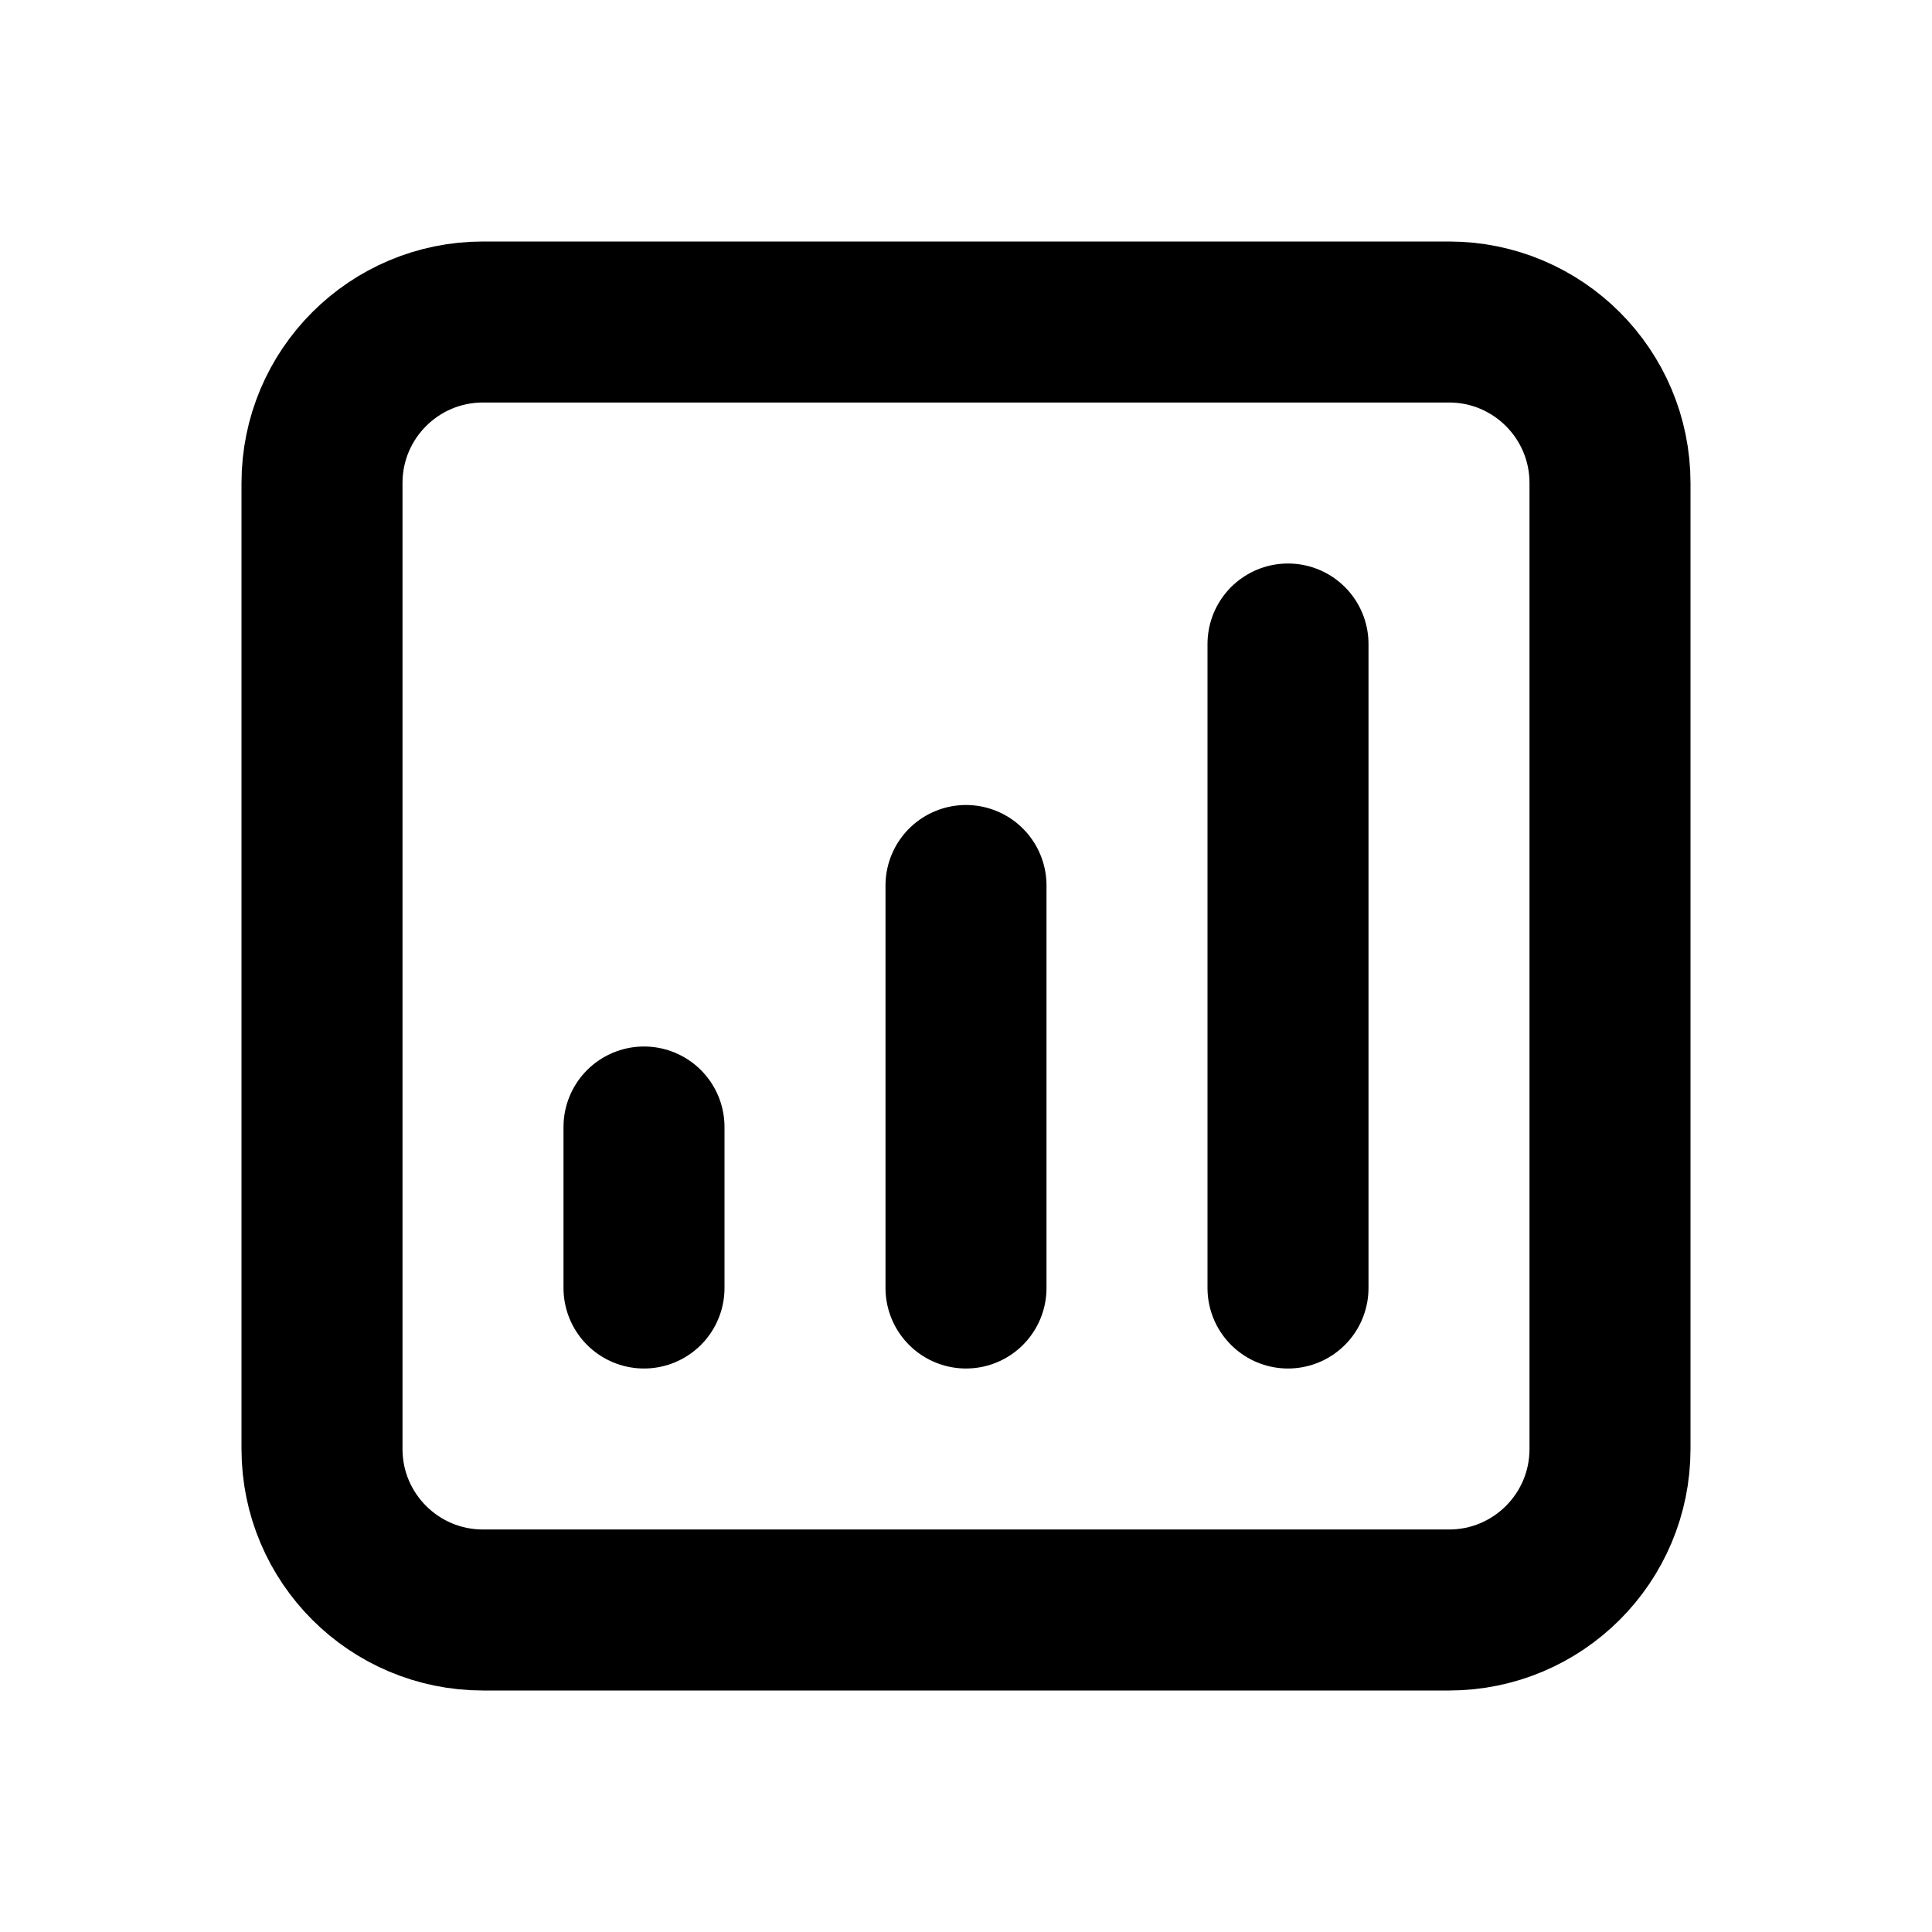
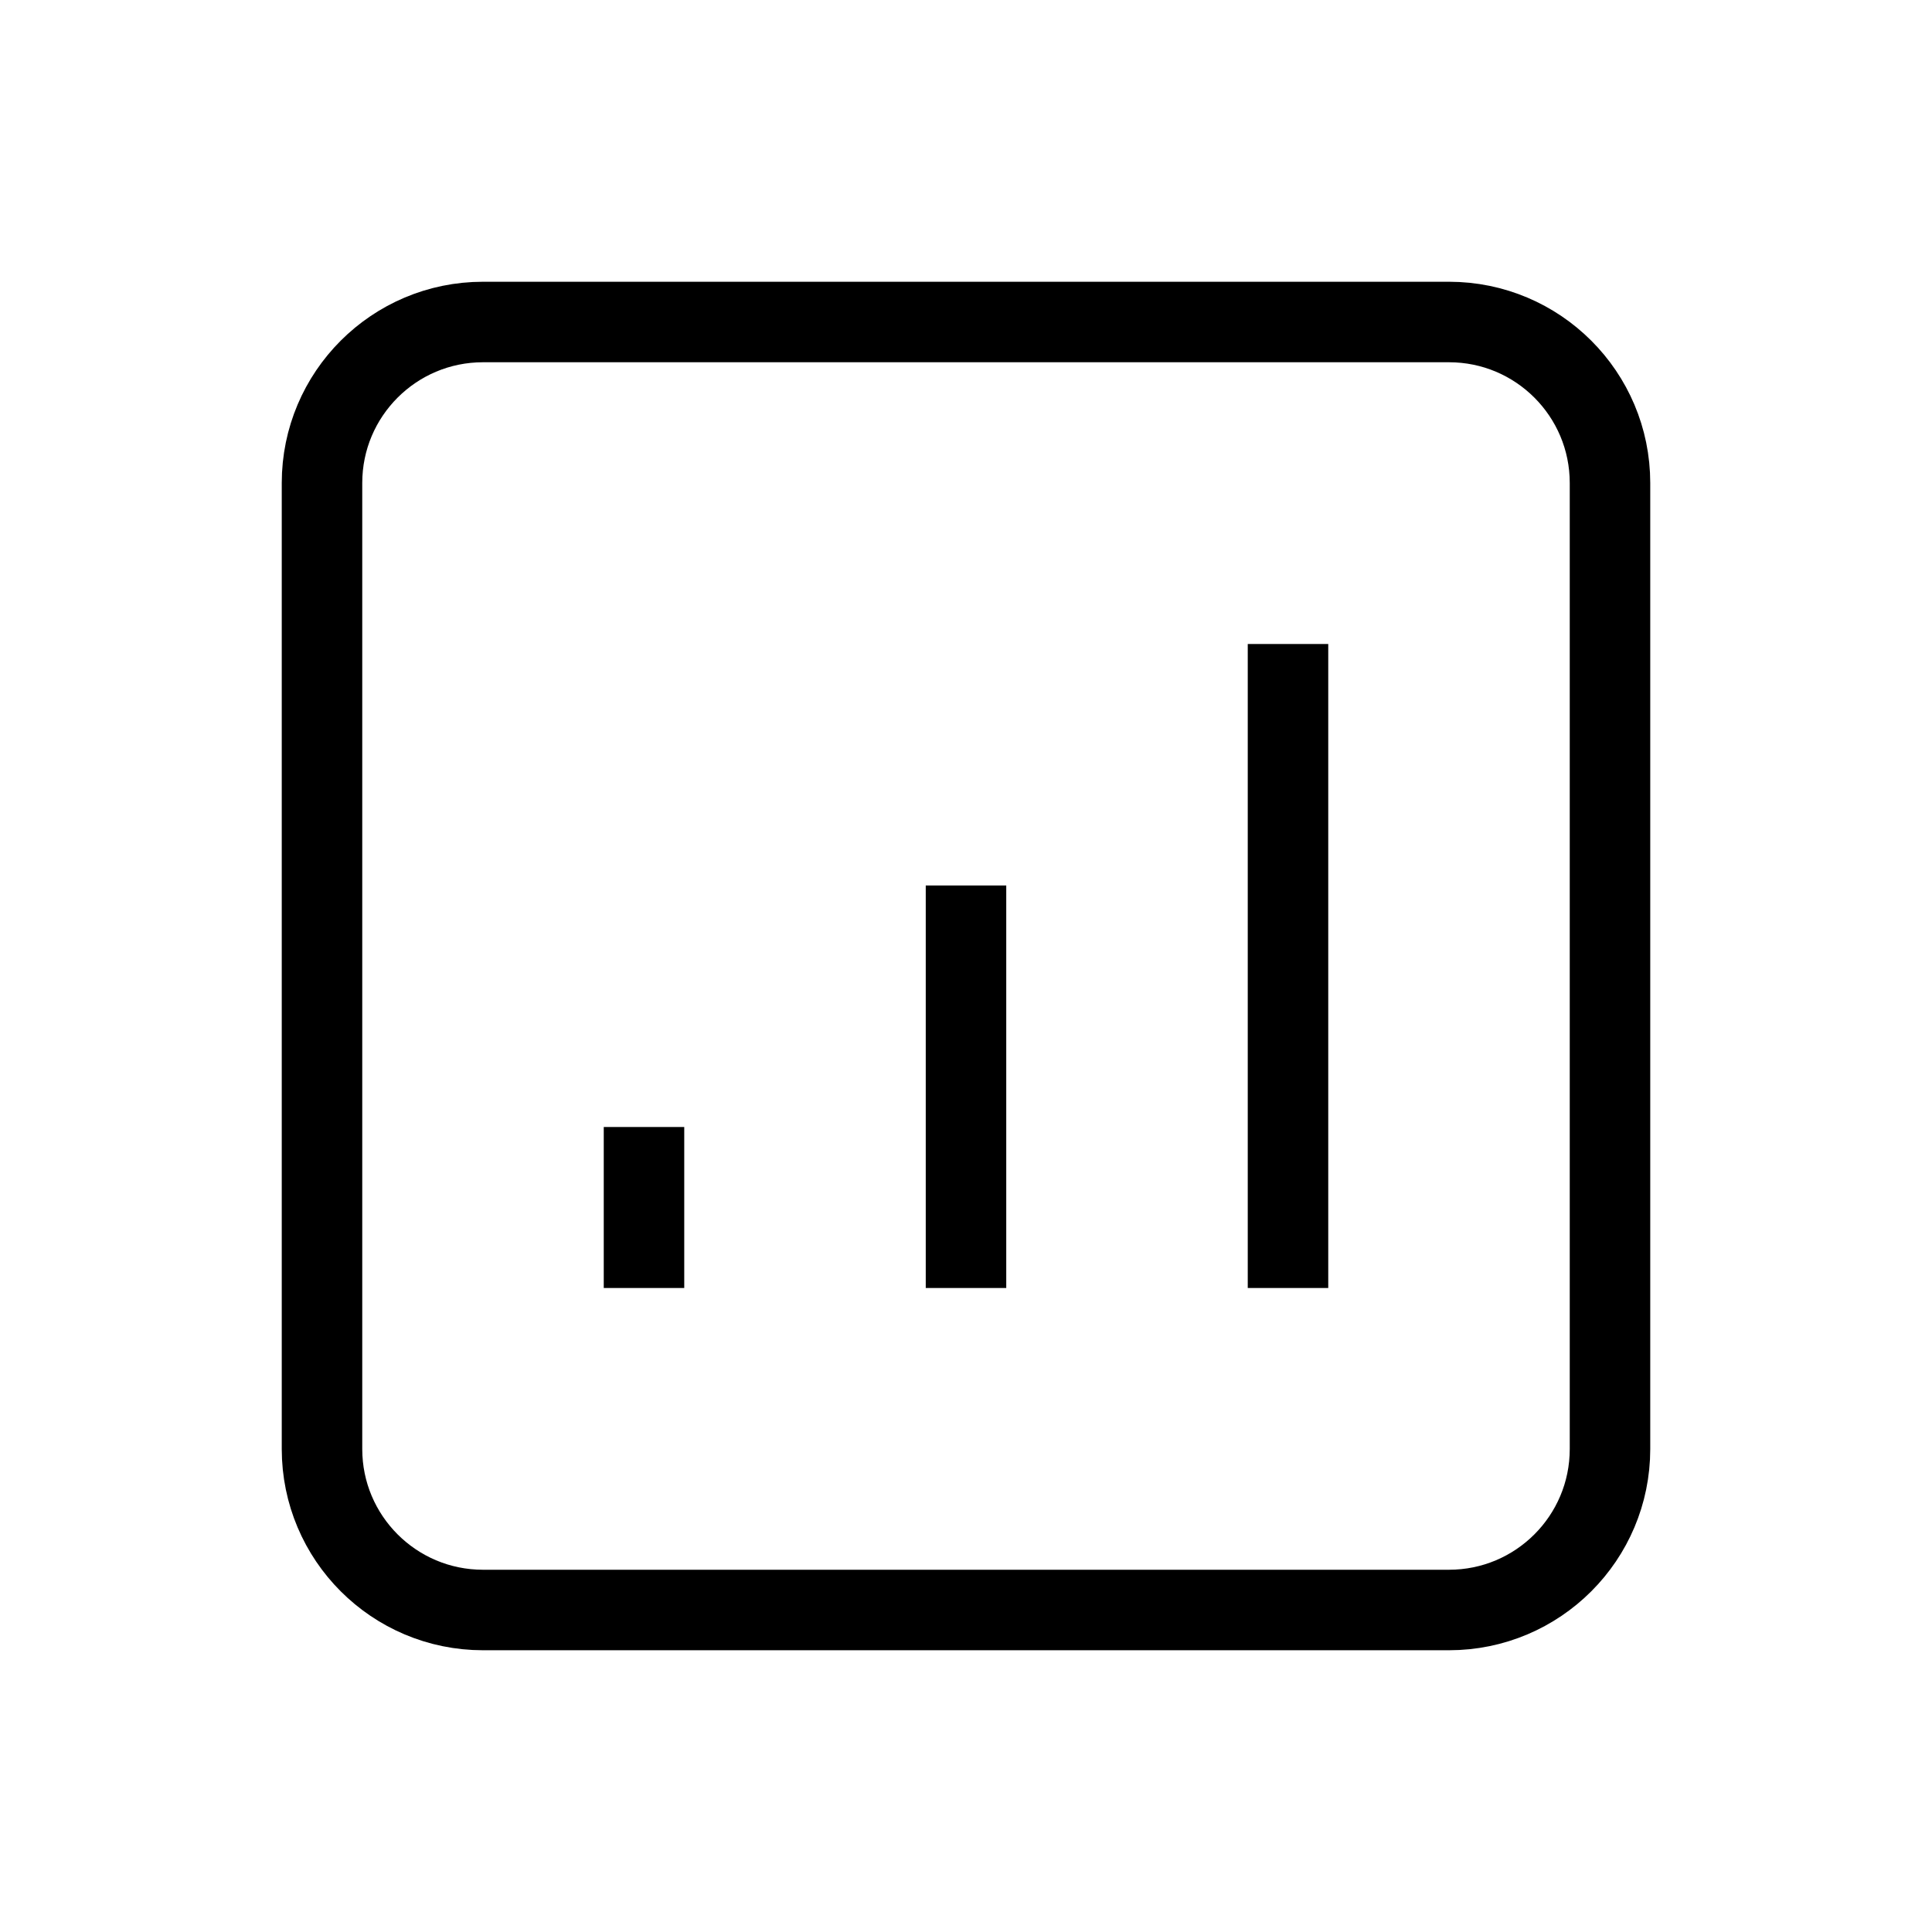
<svg xmlns="http://www.w3.org/2000/svg" className="w-6 h-6 stroke-current" fill="none" viewBox="0 0 24 24" stroke="currentColor">
-   <path stroke-linecap="round" stroke-linejoin="round" stroke-width="2" d="M16 8v8m-4-5v5m-4-2v2m-2 4h12a2 2 0 002-2V6a2 2 0 00-2-2H6a2 2 0 00-2 2v12a2 2 0 002 2z" />
+   <path strokeLinecap="round" strokeLinejoin="round" strokeWidth="2" d="M16 8v8m-4-5v5m-4-2v2m-2 4h12a2 2 0 002-2V6a2 2 0 00-2-2H6a2 2 0 00-2 2v12a2 2 0 002 2z" />
</svg>
